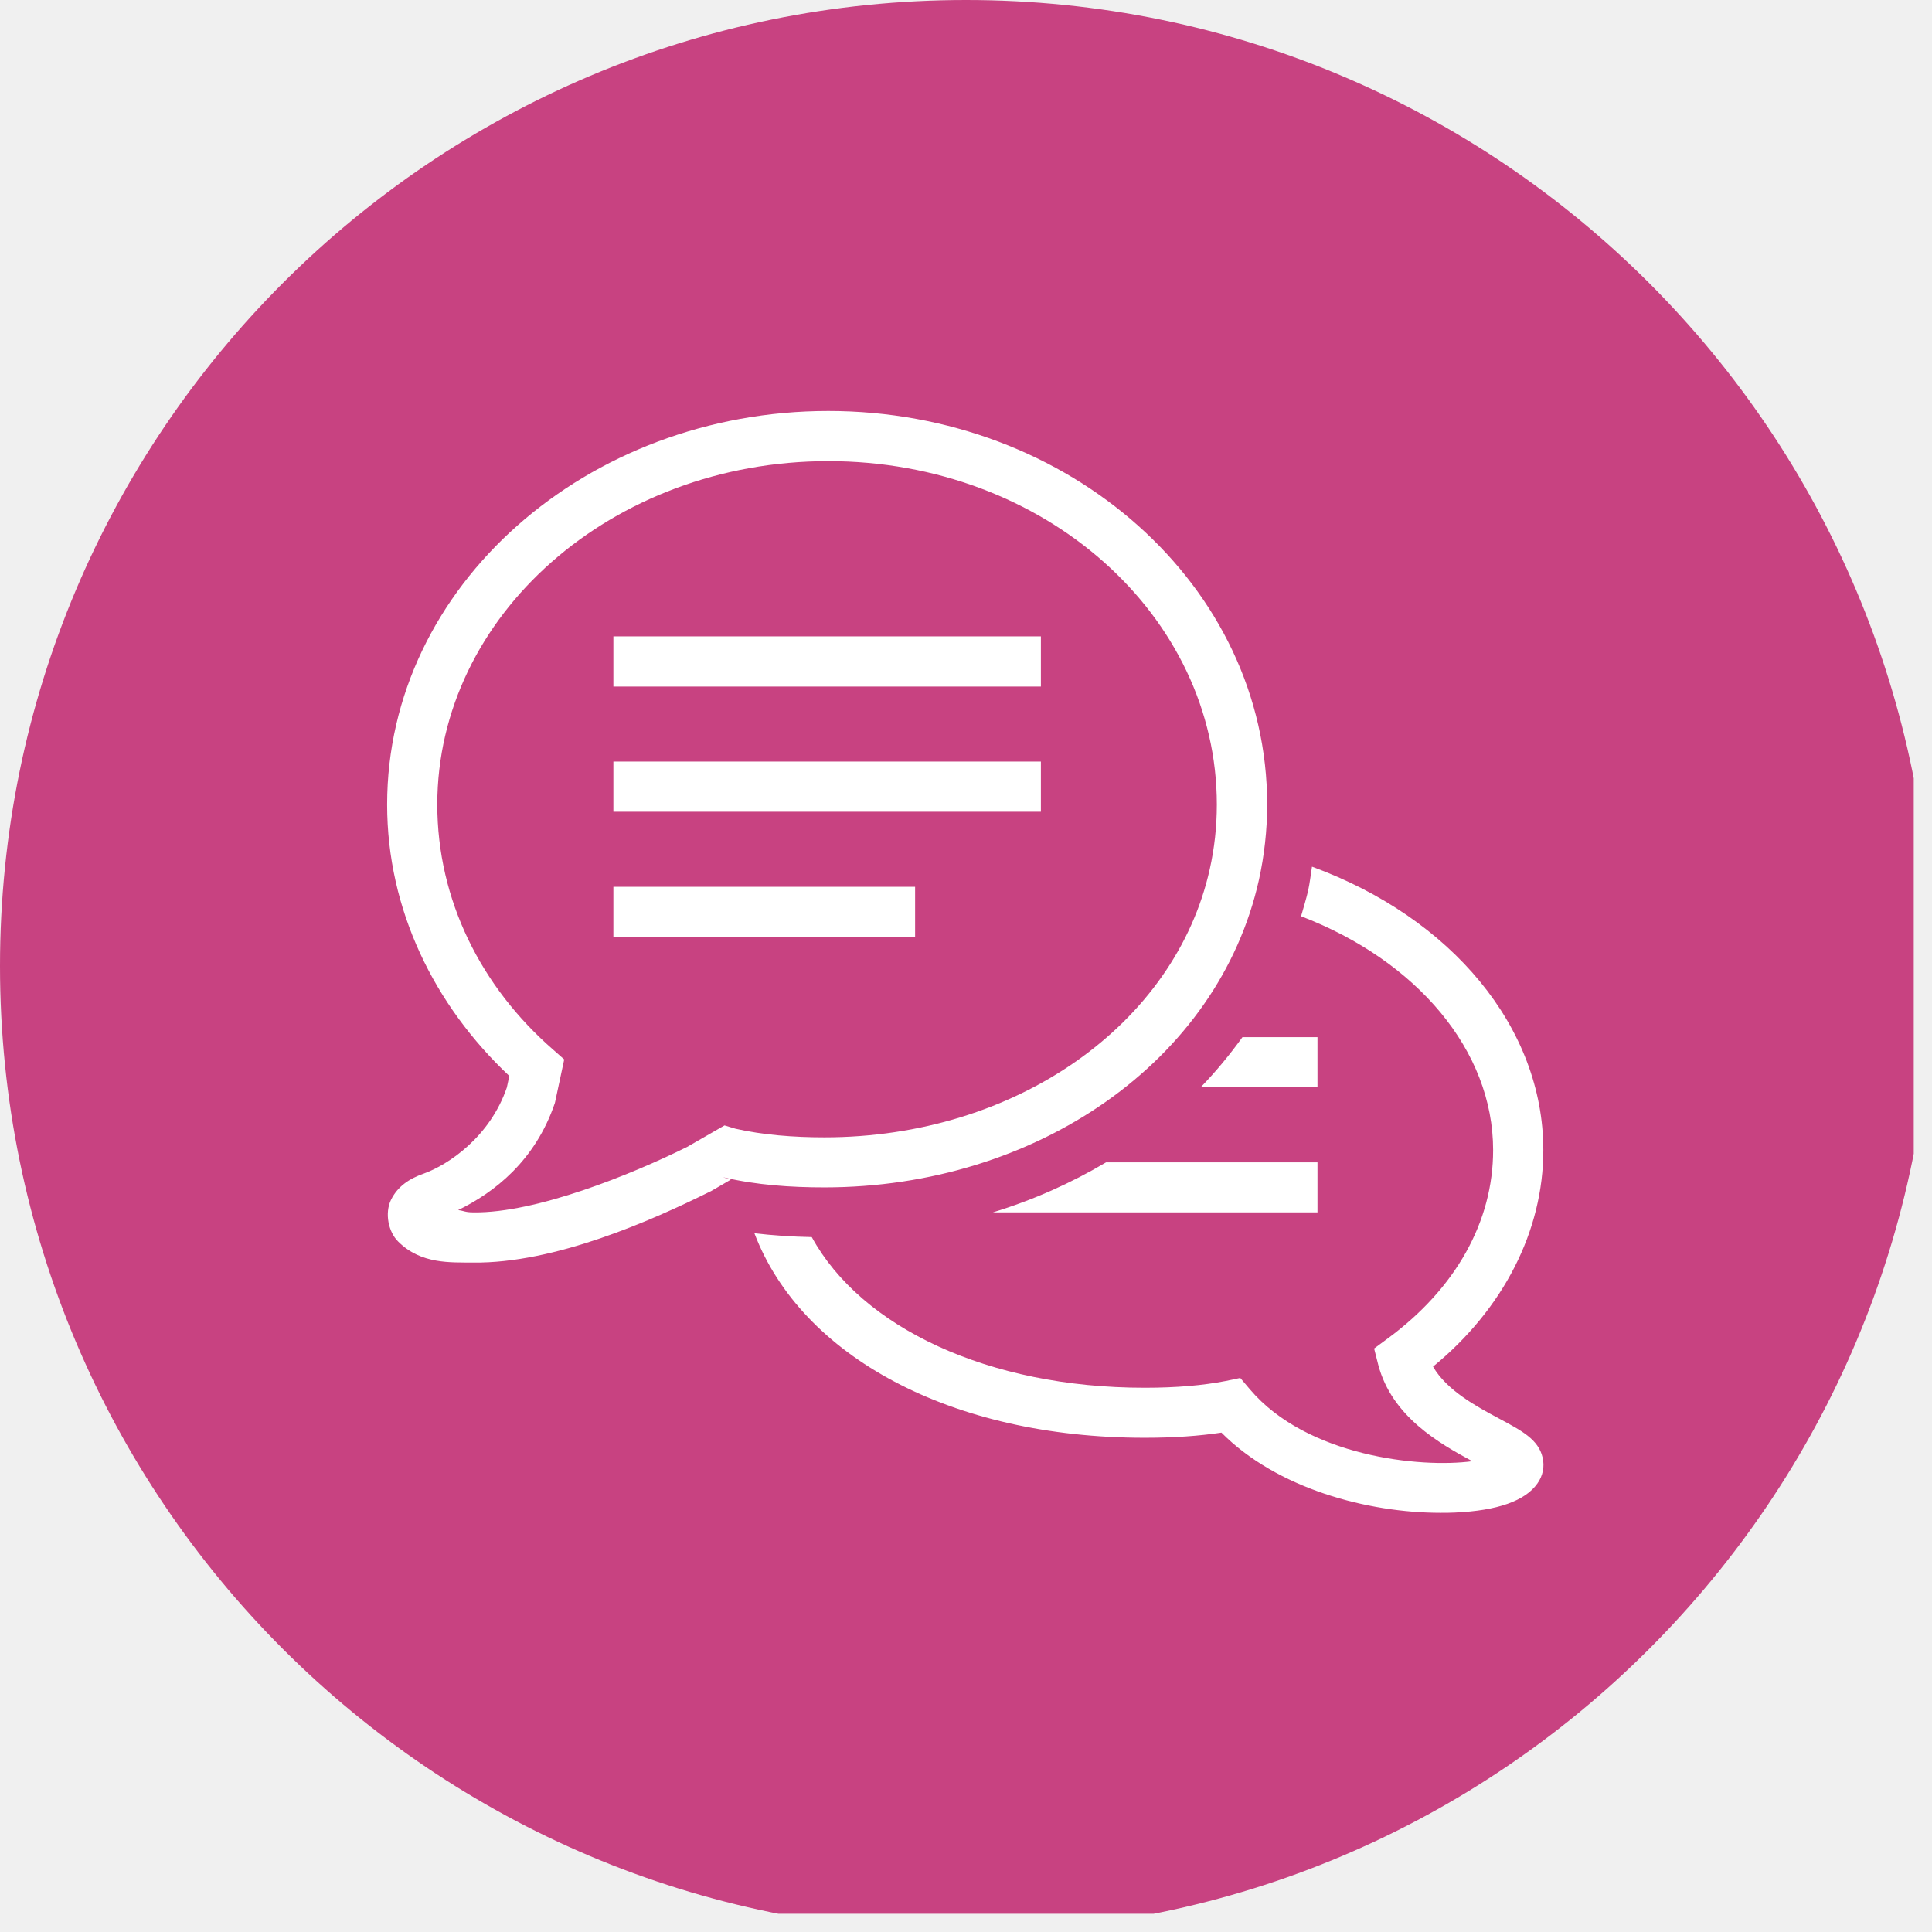
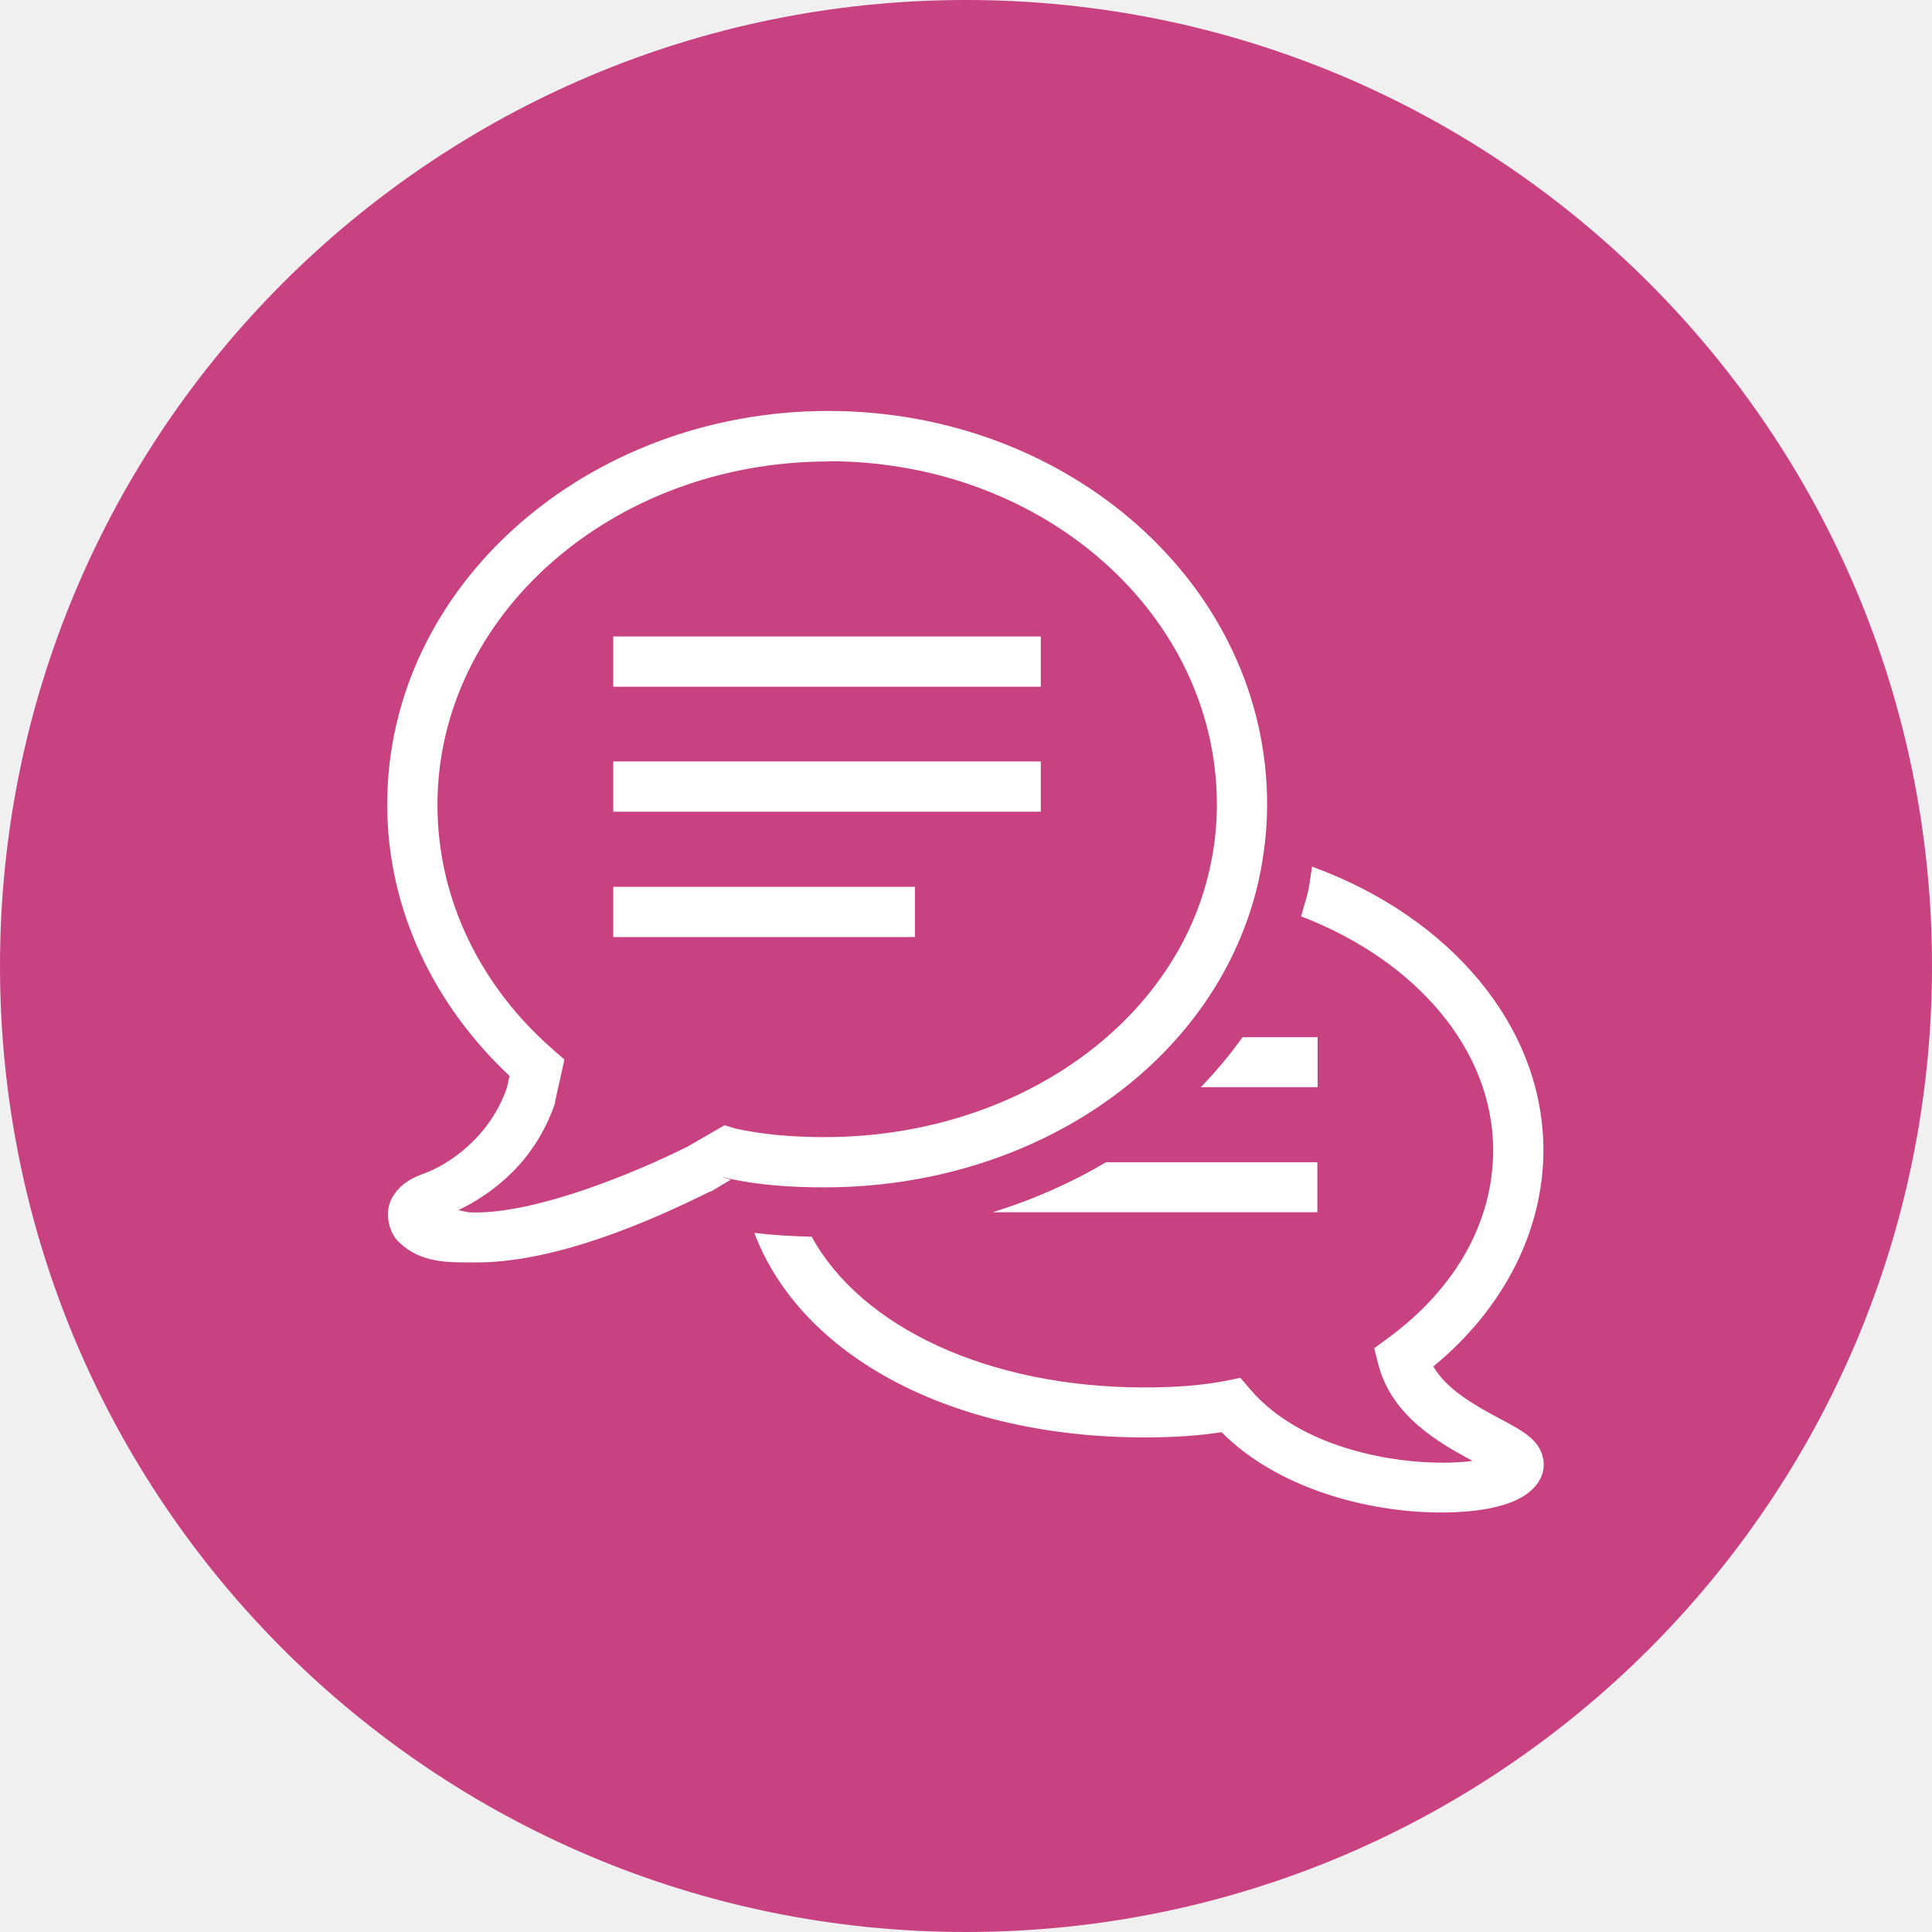
- <svg xmlns="http://www.w3.org/2000/svg" width="70" zoomAndPan="magnify" viewBox="0 0 52.5 52.5" height="70" preserveAspectRatio="xMidYMid meet" version="1.0">
+ <svg xmlns="http://www.w3.org/2000/svg" id="Layer_1" viewBox="0 0 70 70">
  <defs>
-     <clipPath id="c5c1244bef">
-       <path d="M 0 0 L 52.004 0 L 52.004 52.004 L 0 52.004 Z M 0 0 " clip-rule="nonzero" />
+     <clipPath id="clippath">
+       <circle cx="35" cy="35" r="35" fill="none" />
    </clipPath>
-     <clipPath id="4681ea77df">
-       <path d="M 26.25 0 C 11.754 0 0 11.754 0 26.25 C 0 40.746 11.754 52.5 26.25 52.5 C 40.746 52.5 52.5 40.746 52.5 26.25 C 52.5 11.754 40.746 0 26.25 0 " clip-rule="nonzero" />
-     </clipPath>
-     <clipPath id="d4c6e97a45">
-       <path d="M 10.449 11.141 L 41.949 11.141 L 41.949 41.141 L 10.449 41.141 Z M 10.449 11.141 " clip-rule="nonzero" />
+     <clipPath id="clippath-1">
+       <rect x="13.93" y="14.85" width="42" height="40" fill="none" />
    </clipPath>
  </defs>
-   <g clip-path="url(#c5c1244bef)">
-     <g clip-path="url(#4681ea77df)">
-       <path fill="#c84281" d="M 0 0 L 52.5 0 L 52.5 52.5 L 0 52.5 Z M 0 0 " fill-opacity="1" fill-rule="nonzero" />
-     </g>
+   <g clip-path="url(#clippath)">
+     <path d="M0,0h70v70H0V0Z" fill="#c84281" />
  </g>
-   <g clip-path="url(#d4c6e97a45)">
-     <path fill="#ffffff" d="M 22.508 11.168 C 15.961 11.168 10.52 15.906 10.52 21.863 C 10.52 24.723 11.801 27.32 13.84 29.238 L 13.773 29.551 C 13.316 30.891 12.188 31.648 11.516 31.891 C 11.125 32.027 10.805 32.238 10.625 32.605 C 10.449 32.969 10.555 33.477 10.82 33.738 C 11.445 34.363 12.258 34.301 12.852 34.309 C 15.078 34.336 17.707 33.168 19.297 32.379 L 19.316 32.371 L 19.859 32.055 L 19.652 31.992 L 19.676 31.996 C 20.562 32.203 21.492 32.266 22.402 32.266 C 28.16 32.266 33.113 28.84 34.211 23.906 C 34.355 23.25 34.434 22.566 34.434 21.863 C 34.434 15.91 29.055 11.168 22.508 11.168 Z M 22.508 12.531 C 28.395 12.531 33.066 16.73 33.066 21.863 C 33.066 22.469 33 23.051 32.875 23.613 C 31.941 27.824 27.617 30.906 22.402 30.906 C 21.559 30.906 20.73 30.84 19.988 30.672 L 19.688 30.582 L 18.676 31.164 C 17.168 31.914 14.562 32.969 12.867 32.945 C 12.633 32.945 12.613 32.902 12.449 32.883 C 13.422 32.41 14.543 31.551 15.078 29.973 L 15.086 29.938 L 15.332 28.789 L 15.031 28.523 C 13.074 26.82 11.883 24.457 11.883 21.863 C 11.883 16.734 16.621 12.531 22.508 12.531 Z M 16.668 17.293 L 16.668 18.656 L 28.285 18.656 L 28.285 17.293 Z M 16.668 20.695 L 16.668 22.059 L 28.285 22.059 L 28.285 20.695 Z M 35.652 23.551 C 35.617 23.77 35.594 23.988 35.547 24.203 C 35.492 24.438 35.422 24.664 35.355 24.898 C 38.5 26.105 40.574 28.543 40.574 31.254 C 40.574 33.195 39.559 35.012 37.711 36.371 L 37.34 36.645 L 37.453 37.09 C 37.824 38.496 39.113 39.223 40.008 39.707 C 38.594 39.898 35.512 39.578 33.965 37.754 L 33.703 37.445 L 33.309 37.527 C 32.688 37.648 31.969 37.711 31.102 37.711 C 26.852 37.711 23.402 36.07 22.059 33.617 C 21.504 33.605 20.984 33.57 20.5 33.512 C 21.77 36.855 25.844 39.07 31.102 39.07 C 31.891 39.07 32.574 39.023 33.191 38.93 C 34.699 40.449 37.16 41.109 39.148 41.109 C 39.281 41.109 39.41 41.109 39.535 41.102 C 40.691 41.051 41.445 40.785 41.777 40.312 C 41.926 40.102 41.977 39.852 41.918 39.605 C 41.805 39.117 41.355 38.879 40.734 38.547 C 40.121 38.219 39.316 37.785 38.941 37.137 C 40.855 35.566 41.938 33.449 41.938 31.254 C 41.938 27.914 39.434 24.934 35.652 23.551 Z M 16.668 24.098 L 16.668 25.461 L 24.867 25.461 L 24.867 24.098 Z M 33.762 28.184 C 33.418 28.66 33.043 29.117 32.629 29.543 L 35.801 29.543 L 35.801 28.184 Z M 30.055 31.586 C 29.109 32.148 28.078 32.609 26.98 32.945 L 35.801 32.945 L 35.801 31.586 Z M 30.055 31.586 " fill-opacity="1" fill-rule="nonzero" />
+   <g clip-path="url(#clippath-1)">
+     <path d="M30.01,14.89c-8.73,0-15.98,6.32-15.98,14.26,0,3.81,1.71,7.28,4.43,9.83l-.09.42c-.61,1.79-2.11,2.8-3.01,3.12-.52.18-.95.46-1.19.95-.23.48-.09,1.16.26,1.51.83.83,1.92.75,2.71.76,2.97.04,6.47-1.52,8.59-2.57h.03s.72-.43.72-.43l-.28-.08h.03c1.18.28,2.42.36,3.64.36,7.68,0,14.28-4.57,15.74-11.15.19-.88.3-1.79.3-2.72,0-7.94-7.17-14.26-15.9-14.26ZM30.01,16.71c7.85,0,14.08,5.6,14.08,12.44,0,.81-.09,1.58-.26,2.33-1.24,5.61-7.01,9.72-13.96,9.72-1.13,0-2.23-.09-3.22-.31l-.4-.12-1.35.78c-2.01,1-5.48,2.41-7.74,2.38-.31,0-.34-.06-.56-.08,1.3-.63,2.79-1.78,3.51-3.88v-.05s.34-1.53.34-1.53l-.4-.35c-2.61-2.27-4.2-5.42-4.2-8.88,0-6.84,6.32-12.44,14.17-12.44ZM22.22,23.06v1.82h15.49v-1.82h-15.49ZM22.22,27.59v1.82h15.49v-1.82h-15.49ZM47.54,31.4c-.05.29-.08.58-.14.87-.07.31-.17.61-.26.93,4.19,1.61,6.96,4.86,6.96,8.47,0,2.59-1.35,5.01-3.82,6.82l-.49.36.15.59c.49,1.88,2.21,2.84,3.41,3.49-1.89.26-5.99-.17-8.06-2.6l-.35-.41-.53.11c-.83.16-1.79.24-2.94.24-5.67,0-10.27-2.19-12.06-5.46-.74-.02-1.43-.06-2.08-.14,1.69,4.46,7.13,7.41,14.14,7.41,1.05,0,1.96-.06,2.79-.19,2.01,2.03,5.29,2.91,7.94,2.91.18,0,.35,0,.52-.01,1.54-.07,2.55-.42,2.99-1.05.2-.28.27-.61.19-.94-.15-.65-.75-.97-1.58-1.41-.82-.44-1.89-1.02-2.39-1.88,2.55-2.09,3.99-4.92,3.99-7.84,0-4.45-3.34-8.43-8.38-10.27ZM22.22,32.13v1.82h10.93v-1.82h-10.93ZM45.02,37.58c-.46.64-.96,1.24-1.51,1.81h4.23v-1.81h-2.72ZM40.07,42.11c-1.26.75-2.64,1.36-4.1,1.81h11.76v-1.81h-7.66Z" fill="#fff" />
  </g>
</svg>
